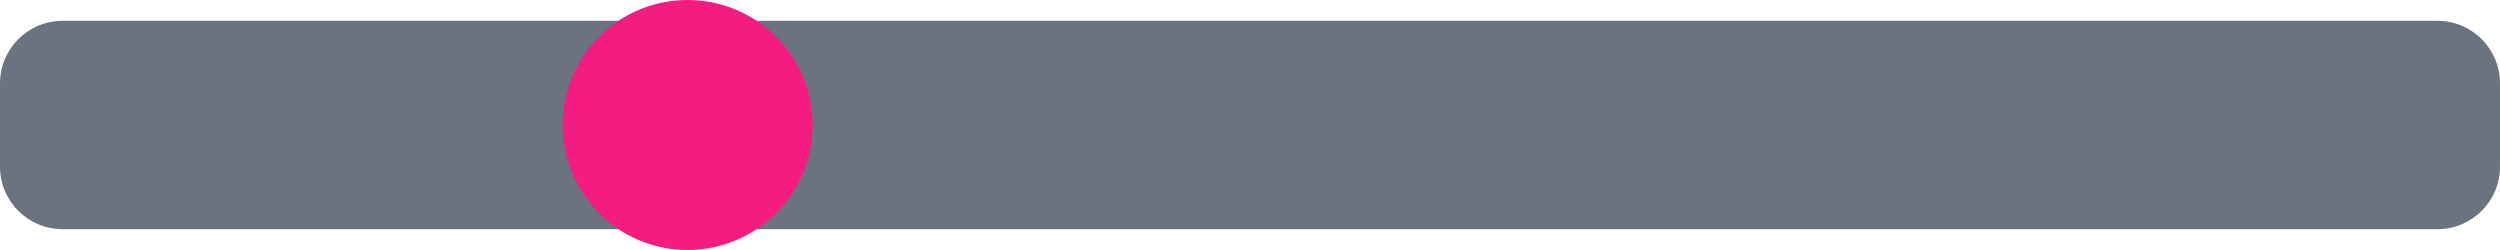
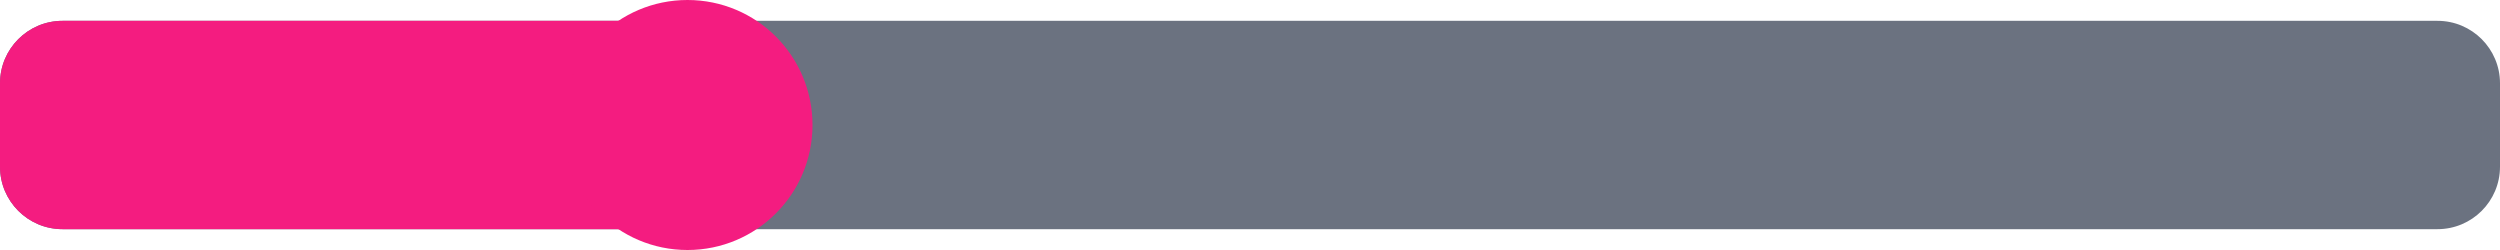
<svg xmlns="http://www.w3.org/2000/svg" width="120" height="12" viewBox="0 0 120 12">
  <rect x="0" y="1" width="120" height="10" fill="#6B7280" rx="3" />
+   <rect x="0" y="1" width="33" height="10" fill="#F41C80" rx="3" />
  <circle cx="33" cy="6" r="6" fill="#F41C80" />
</svg>
